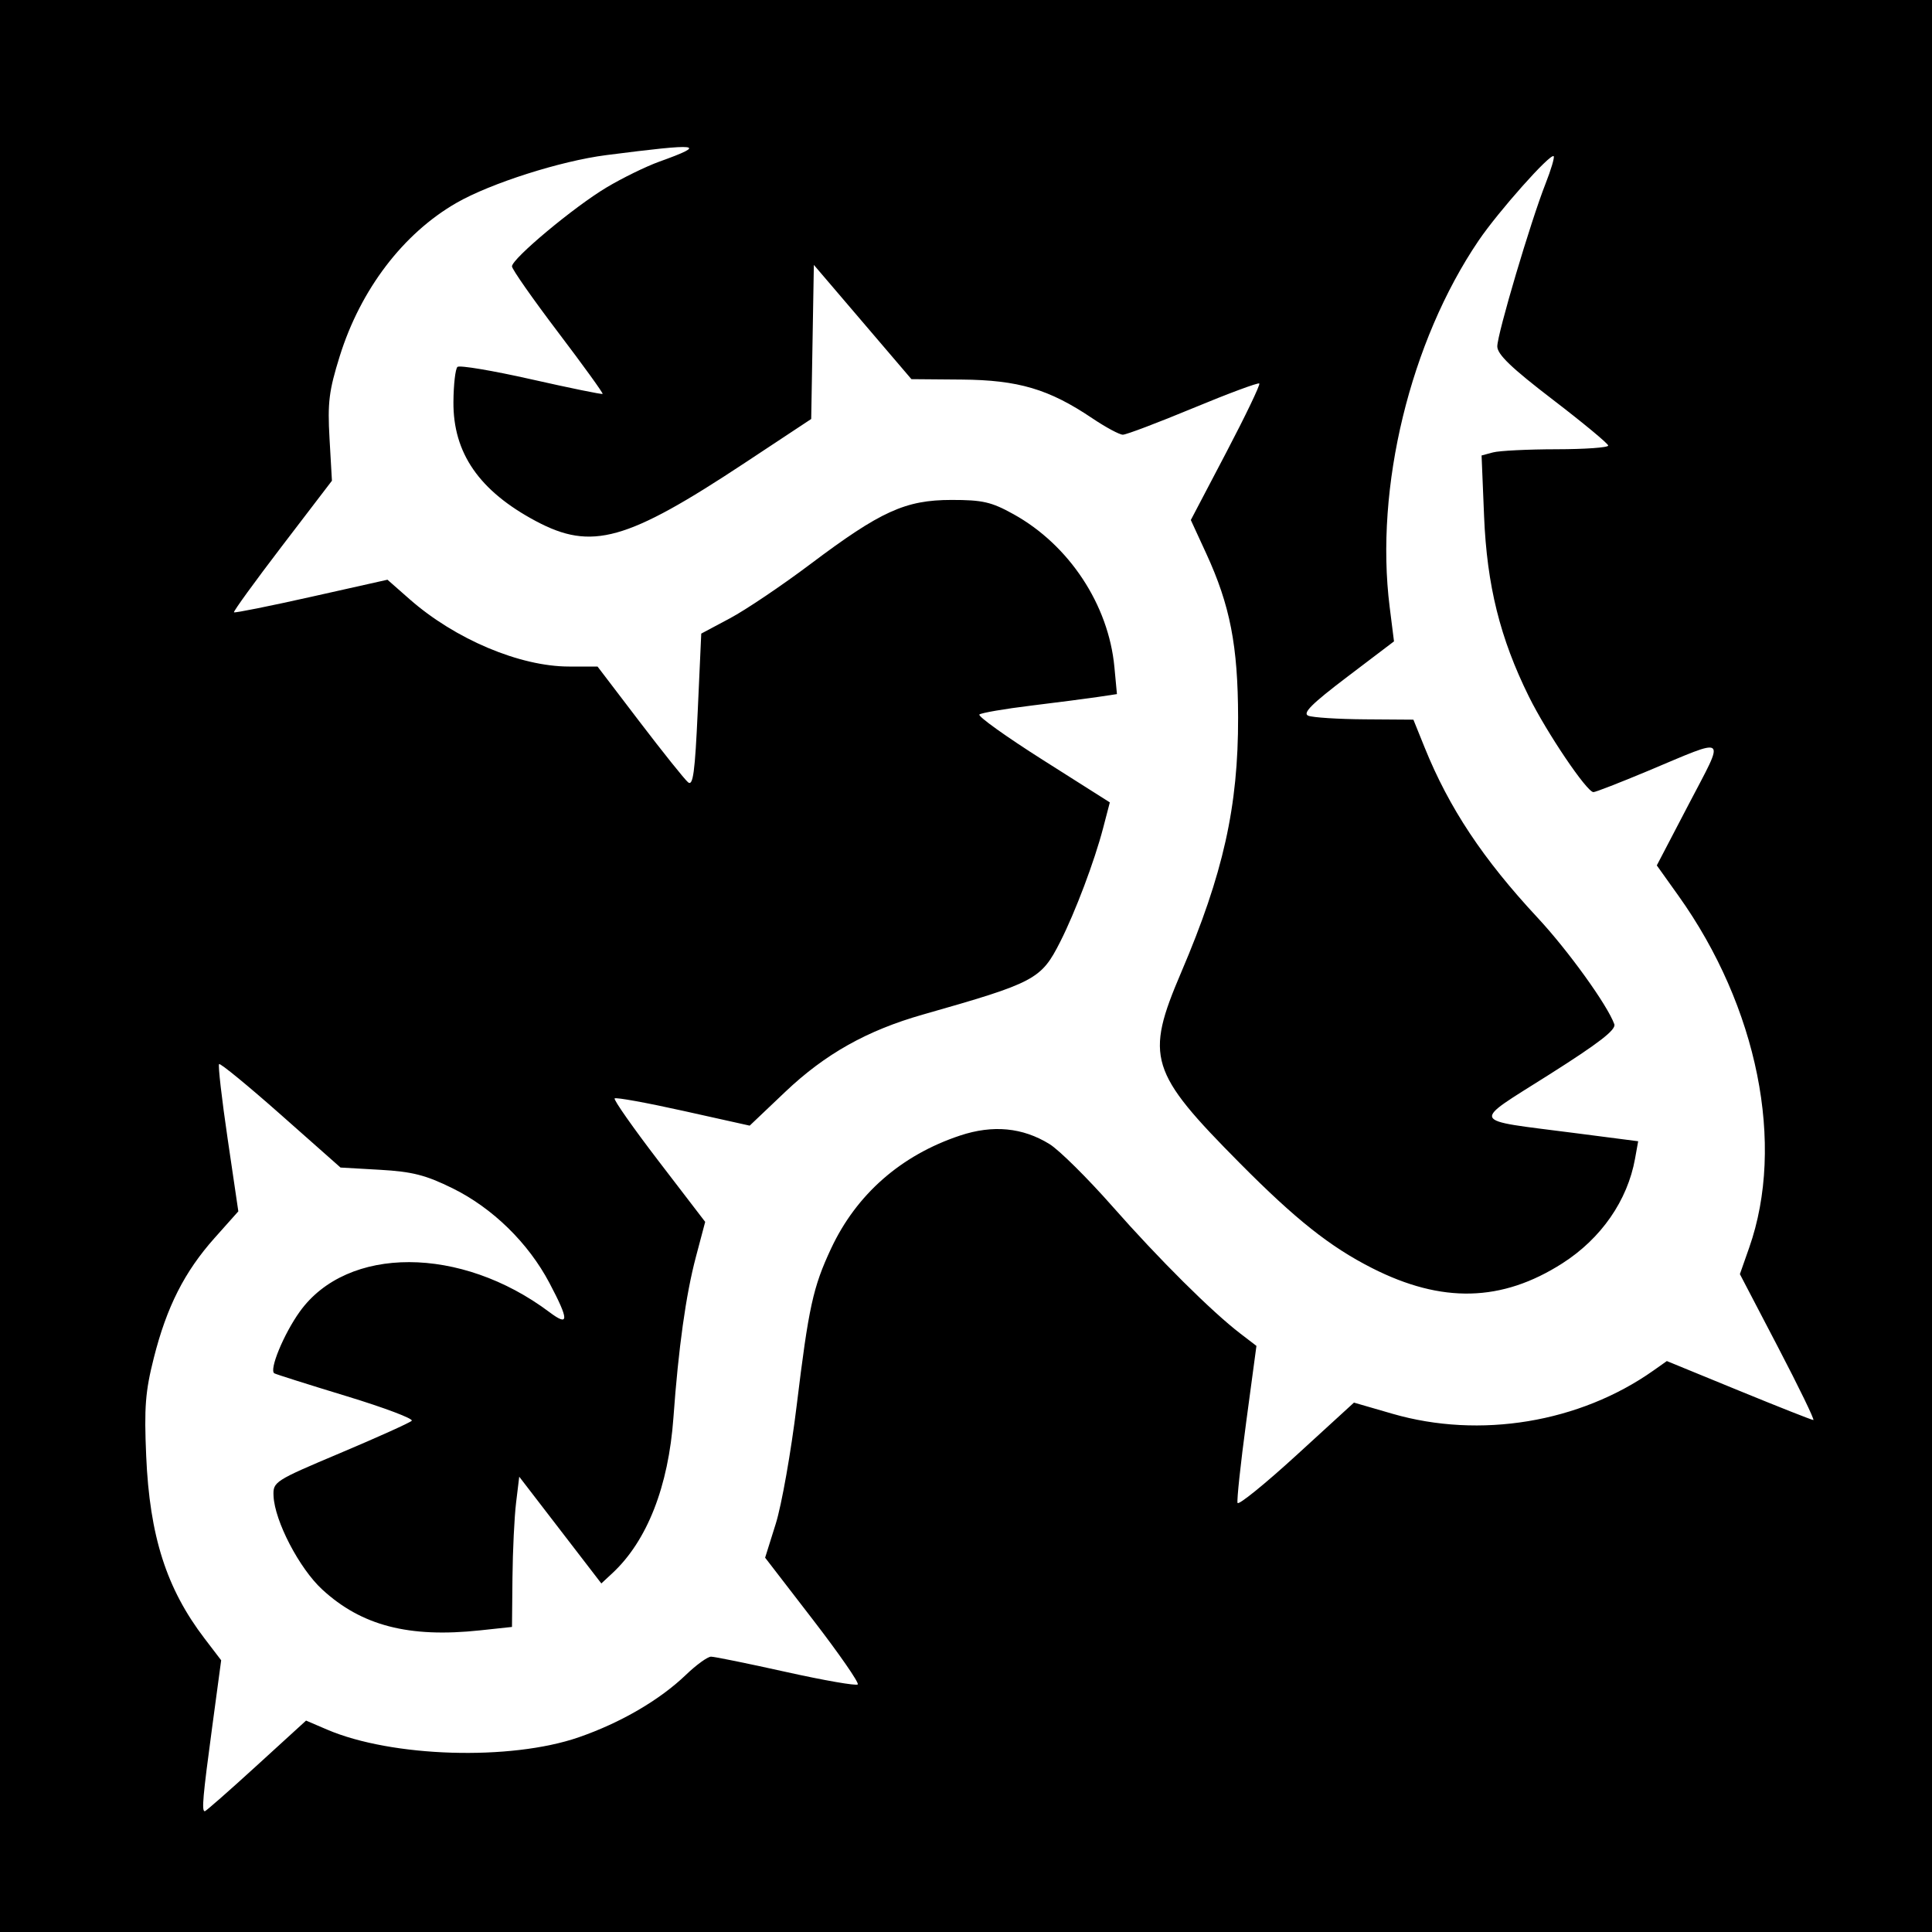
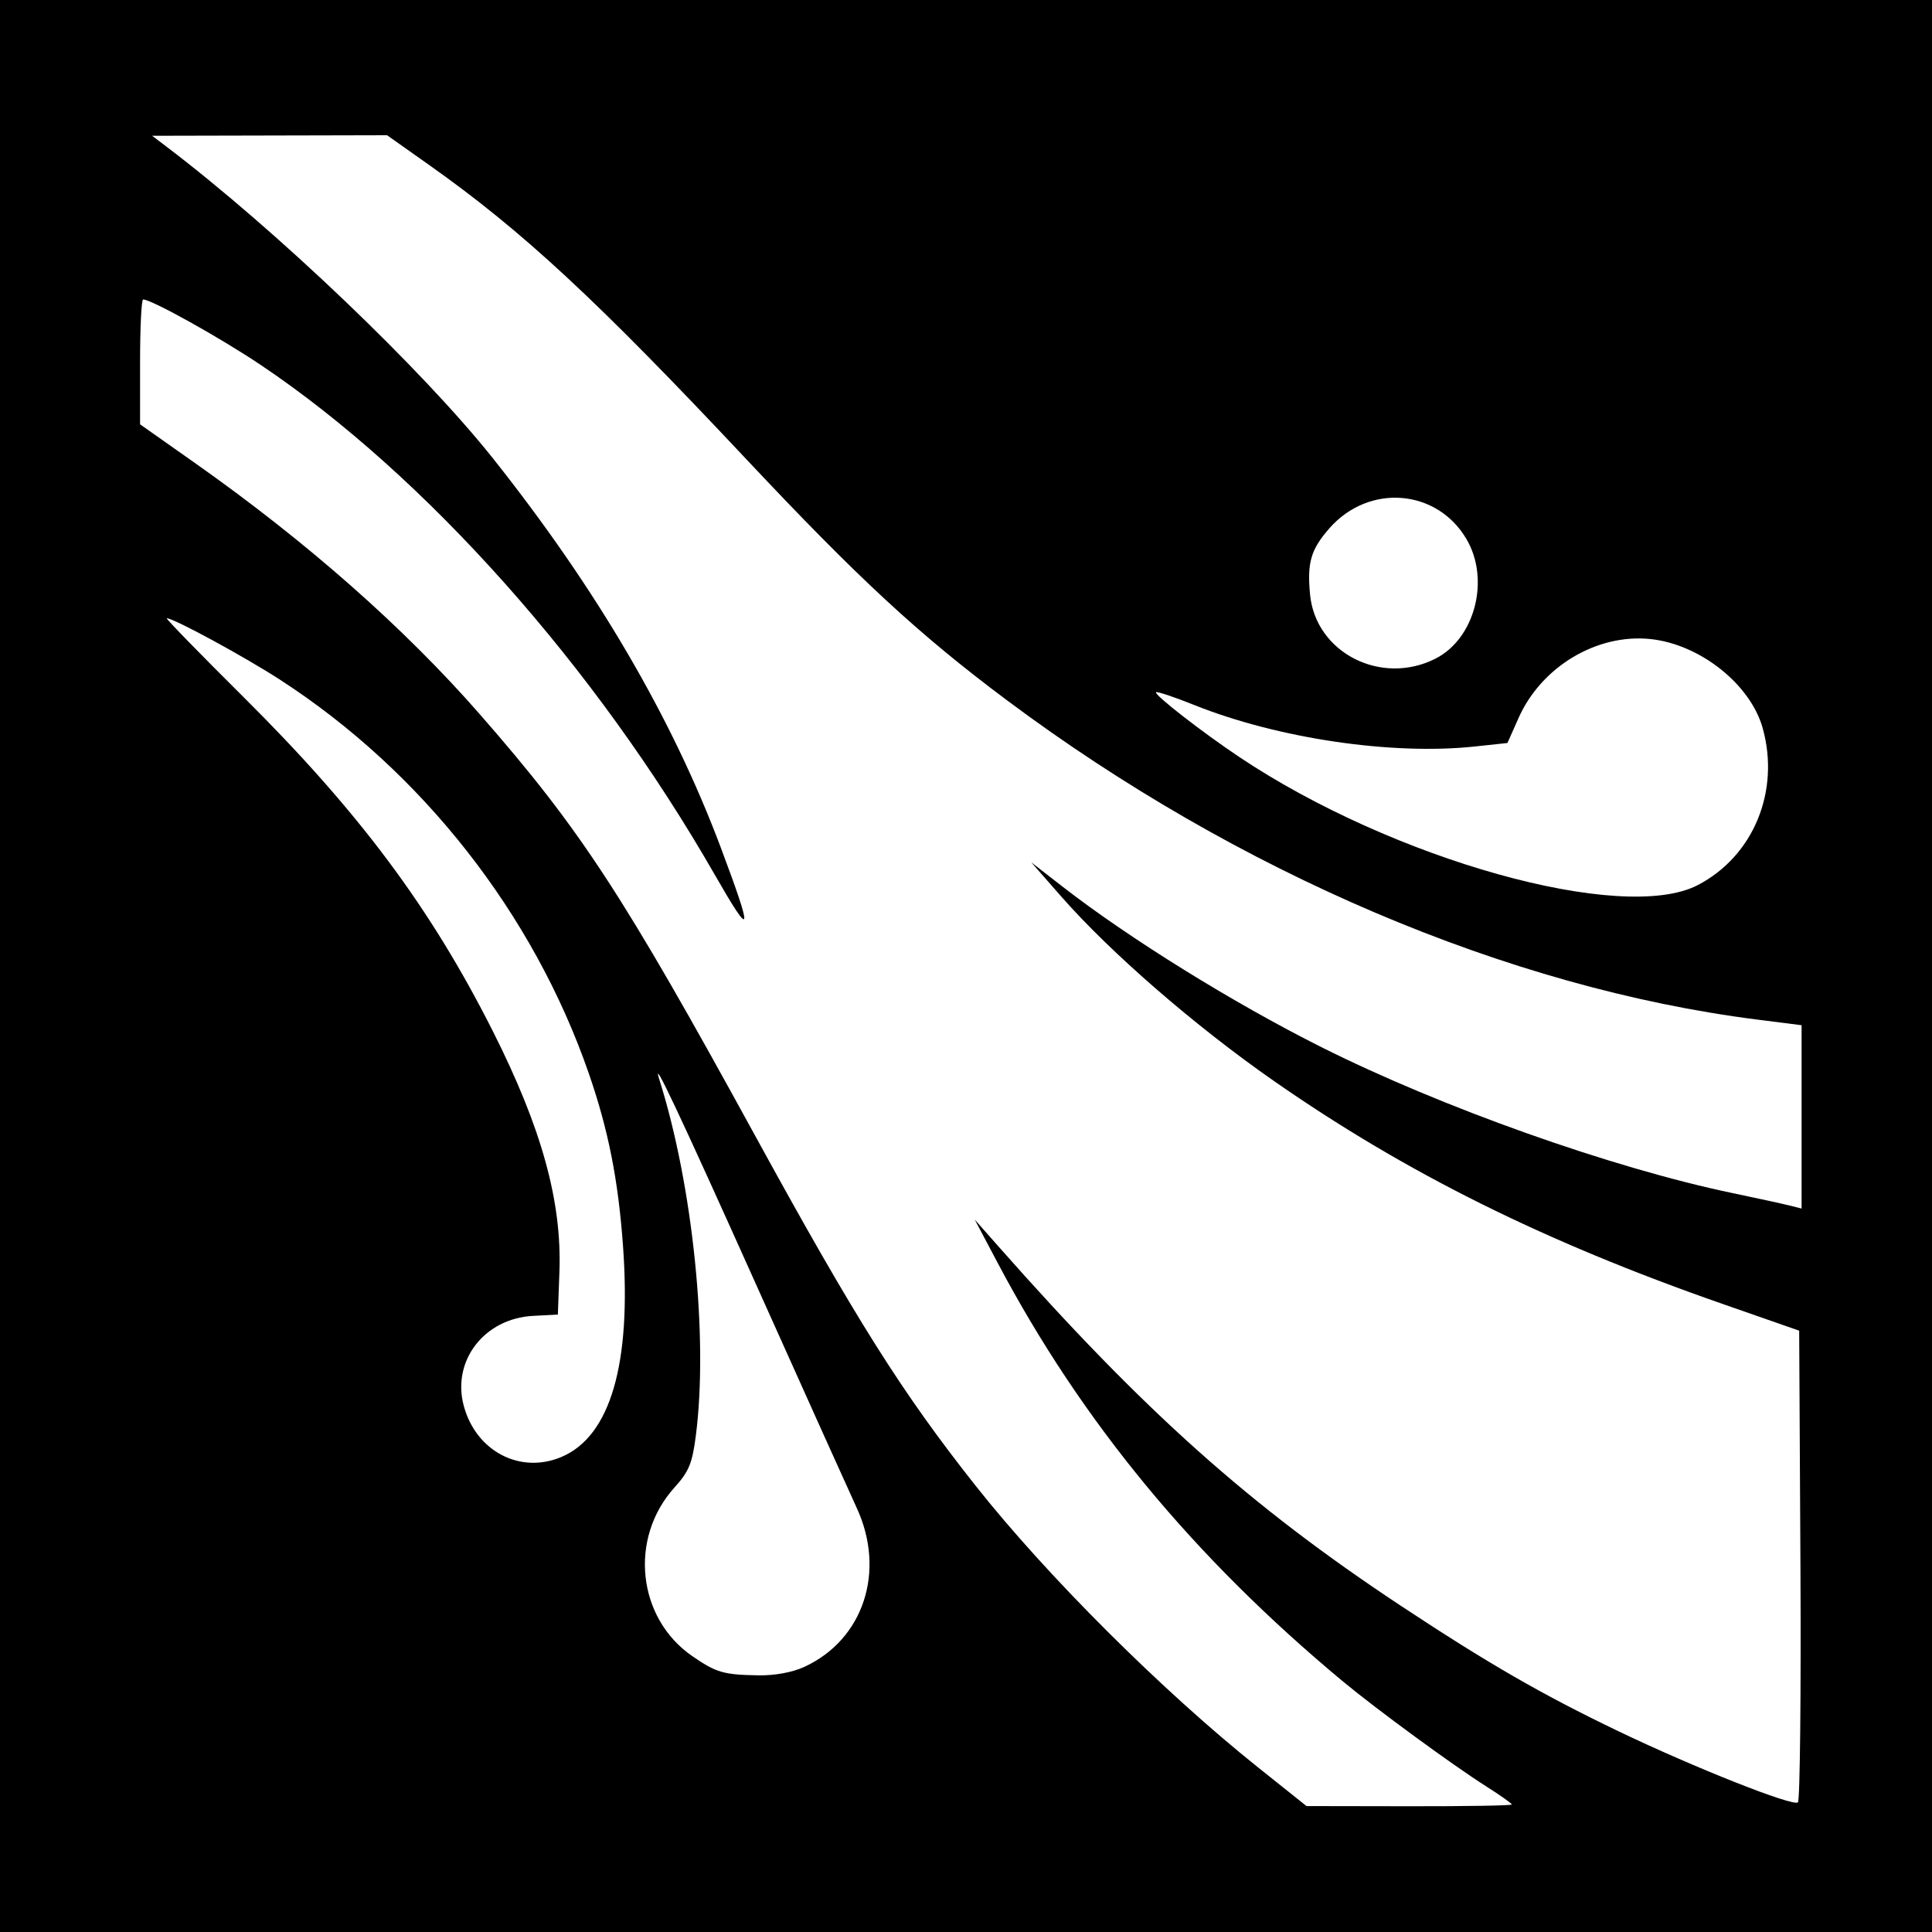
<svg xmlns="http://www.w3.org/2000/svg" id="svg2" version="1.1" width="400" height="400">
  <defs id="defs6" />
-   <path style="fill:#000000" d="m 0,0 400,0 0,400 -400,0 z" id="rect3018" />
-   <path id="path2989" style="fill:#ffffff" d="m 53.085,365.614 10.281,-9.386 4.34,1.86 c 13.391,5.74 37.984,6.492 52.129,1.593 8.668,-3.002 16.757,-7.715 22.176,-12.923 2.151,-2.067 4.491,-3.76 5.2,-3.763 0.709,-0.002 7.701,1.423 15.539,3.167 7.838,1.744 14.515,2.906 14.839,2.582 0.324,-0.324 -3.859,-6.361 -9.295,-13.417 L 158.41,322.5 l 2.206,-7.037 c 1.213,-3.87 3.157,-14.853 4.32,-24.405 2.49,-20.459 3.388,-24.559 7.129,-32.558 5.255,-11.237 14.499,-19.338 26.692,-23.393 6.815,-2.267 12.963,-1.679 18.547,1.772 1.998,1.235 7.872,7.055 13.052,12.934 9.614,10.91 20.521,21.752 26.46,26.301 l 3.315,2.539 -2.119,15.763 c -1.165,8.67 -1.971,16.205 -1.791,16.745 0.18,0.54 5.677,-3.912 12.215,-9.892 l 11.888,-10.874 7.977,2.311 c 18.103,5.243 38.761,1.825 54,-8.935 l 2.8,-1.977 14.887,6.104 c 8.188,3.357 15.138,6.104 15.446,6.104 0.307,0 -2.989,-6.797 -7.325,-15.104 l -7.883,-15.104 1.921,-5.466 c 7.506,-21.355 1.776,-49.865 -14.647,-72.88 l -4.477,-6.274 6.628,-12.698 c 7.597,-14.555 8.389,-13.923 -8.547,-6.83 C 335.384,162.04 330.344,164 329.903,164 c -1.358,0 -9.667,-12.304 -13.373,-19.801 -5.961,-12.061 -8.678,-22.998 -9.266,-37.299 l -0.519,-12.6 2.377,-0.636 c 1.308,-0.35 7.215,-0.642 13.127,-0.65 5.912,-0.007 10.733,-0.351 10.713,-0.764 -0.02,-0.412 -5.195,-4.702 -11.5,-9.531 -8.535,-6.538 -11.463,-9.348 -11.463,-11 1.6e-4,-2.571 6.909,-25.877 9.983,-33.676 1.149,-2.916 1.91,-5.483 1.689,-5.703 -0.674,-0.674 -11.448,11.44 -15.541,17.473 -14.172,20.893 -21.521,51.151 -18.417,75.832 l 0.899,7.145 -9.694,7.355 c -7.343,5.572 -9.297,7.52 -8.057,8.035 0.9,0.374 6.167,0.711 11.703,0.75 l 10.066,0.07 2.322,5.75 c 5.059,12.526 12.078,23.104 23.388,35.25 6.327,6.795 14.473,18.101 15.886,22.05 0.408,1.14 -3.164,3.903 -13.516,10.455 -16.286,10.307 -16.743,9.23 5.122,12.055 l 13.335,1.723 -0.649,3.609 c -1.56,8.67 -7.018,16.533 -15.033,21.66 -12.551,8.029 -24.96,8.336 -39.446,0.977 -8.682,-4.411 -15.762,-10.03 -27.321,-21.683 -18.778,-18.932 -19.693,-21.904 -12.167,-39.525 8.716,-20.406 11.824,-34.337 11.784,-52.82 -0.032,-14.82 -1.659,-23.178 -6.603,-33.917 l -3.185,-6.917 7.301,-13.923 c 4.016,-7.658 7.112,-14.113 6.88,-14.345 -0.232,-0.232 -6.398,2.059 -13.702,5.09 C 239.725,87.52 233.176,90 232.475,90 c -0.701,0 -3.563,-1.54 -6.36,-3.423 -8.95,-6.023 -15.28,-7.896 -27.015,-7.992 L 188.7,78.5 178.6,66.674 168.5,54.847 l -0.274,15.95 -0.274,15.95 -13.726,9.075 C 129.706,112.034 122.494,114.045 110.949,107.892 99.216,101.639 93.797,93.802 93.878,83.207 c 0.028,-3.595 0.404,-6.854 0.836,-7.242 0.432,-0.389 7.311,0.767 15.286,2.568 7.975,1.801 14.62,3.16 14.767,3.021 0.147,-0.14 -4.016,-5.9 -9.25,-12.8 C 110.283,61.854 106,55.733 106,55.151 c 0,-1.597 12.801,-12.285 19.551,-16.325 3.272,-1.958 8.199,-4.369 10.949,-5.358 10.196,-3.668 8.604,-3.863 -11,-1.351 -9.44,1.21 -23.919,5.828 -30.979,9.88 -11.039,6.336 -19.88,17.946 -24.187,31.762 -2.232,7.159 -2.534,9.599 -2.108,17.063 l 0.497,8.709 -10.295,13.468 c -5.662,7.407 -10.157,13.605 -9.989,13.773 0.168,0.168 7.388,-1.281 16.044,-3.221 l 15.739,-3.526 4.553,4.008 C 94.204,132.332 107.614,138 117.824,138 l 5.887,0 8.726,11.445 c 4.799,6.295 9.307,11.927 10.016,12.516 1.04,0.863 1.43,-2.021 2.012,-14.855 l 0.722,-15.926 5.95,-3.172 c 3.273,-1.744 10.768,-6.796 16.657,-11.225 14.559,-10.952 19.653,-13.268 29.206,-13.276 6.443,-0.005 8.251,0.41 12.829,2.946 11.522,6.382 19.684,18.746 20.896,31.65 l 0.526,5.602 -3.875,0.582 C 225.244,144.607 219,145.417 213.5,146.088 c -5.5,0.67 -10.326,1.499 -10.725,1.841 -0.399,0.342 5.513,4.577 13.139,9.41 l 13.864,8.788 -1.389,5.318 c -1.792,6.861 -5.758,17.378 -8.87,23.52 -3.969,7.832 -5.172,8.47 -28.475,15.098 -11.527,3.279 -20.221,8.162 -28.458,15.987 l -7.371,7.002 -13.742,-3.057 c -7.558,-1.681 -13.956,-2.843 -14.219,-2.581 -0.262,0.262 3.849,6.121 9.135,13.019 l 9.612,12.542 -1.925,7.263 c -2.069,7.803 -3.615,18.869 -4.649,33.263 -1.022,14.234 -5.446,25.518 -12.62,32.191 l -2.306,2.145 -8.5,-11.052 -8.5,-11.052 -0.651,5.384 c -0.358,2.961 -0.696,9.961 -0.75,15.554 l -0.099,10.17 -6.609,0.708 c -14.732,1.578 -24.546,-0.963 -32.681,-8.462 -4.748,-4.376 -9.848,-14.178 -10.077,-19.365 -0.13,-2.941 0.162,-3.129 13.862,-8.908 7.697,-3.247 14.334,-6.243 14.749,-6.658 0.415,-0.415 -5.658,-2.707 -13.495,-5.093 -7.837,-2.387 -14.562,-4.514 -14.945,-4.727 -1.154,-0.643 1.935,-8.144 5.26,-12.775 9.843,-13.706 33.35,-13.659 51.686,0.102 4.092,3.071 4.095,1.719 0.012,-6.023 -4.379,-8.304 -11.785,-15.542 -20.076,-19.624 -5.563,-2.738 -8.318,-3.44 -15,-3.822 L 70.5,241.726 58.15,230.797 c -6.793,-6.011 -12.549,-10.731 -12.791,-10.488 -0.242,0.242 0.555,7.201 1.772,15.463 l 2.213,15.023 -4.922,5.522 c -6.226,6.985 -9.896,14.225 -12.568,24.792 -1.77,6.998 -2.023,10.251 -1.586,20.36 0.716,16.567 4.187,27.422 12.072,37.752 l 3.452,4.522 -1.869,13.878 C 41.983,372.016 41.722,375 42.402,375 c 0.221,0 5.028,-4.224 10.683,-9.386 z" />
+   <path style="fill:#000000" d="m 0,0 400,0 0,400 -400,0 z" id="rect3026" />
+   <path id="path2989" style="fill:#ffffff" d="m 297.198,136.367 c 8.165,-4.131 11.344,-16.353 6.433,-24.733 -6.118,-10.439 -20.218,-11.564 -28.383,-2.265 -3.854,4.389 -4.649,7.109 -4.014,13.724 1.158,12.05 14.699,18.973 25.963,13.274 z M 351.5,183.253 c 11.516,-5.982 17.081,-19.418 13.454,-32.478 -2.525,-9.093 -13.001,-17.408 -23.265,-18.468 -11.1,-1.146 -22.569,5.728 -27.293,16.358 l -2.296,5.165 -6.75,0.723 c -17.164,1.838 -40.779,-1.654 -58.104,-8.591 -4.14,-1.658 -7.694,-2.847 -7.897,-2.644 -0.476,0.476 9.404,8.171 17.151,13.359 31.842,21.324 79.465,34.647 95,26.576 z M 116.282,301.629 C 126.382,297.325 130.743,282.355 128.99,258 128.002,244.264 125.942,233.88 121.879,222.166 110.425,189.136 87.387,159.772 58,140.744 50.493,135.884 35.968,128 34.52,128 c -0.291,0 6.831,7.312 15.828,16.25 23.967,23.808 38.795,43.673 51.691,69.25 10.114,20.059 14.315,35.249 13.783,49.832 l -0.322,8.832 -5.144,0.275 c -10.101,0.539 -16.848,9.304 -14.338,18.626 2.539,9.428 11.711,14.209 20.265,10.565 z M 166.5,345.121 c 12.277,-5.632 16.95,-19.788 10.871,-32.935 -1.446,-3.127 -10.654,-23.569 -20.463,-45.427 C 140.61,230.442 134.813,218.151 136.505,223.5 c 6.952,21.975 10.176,53.45 7.556,73.775 -0.738,5.721 -1.426,7.387 -4.427,10.709 -9.474,10.487 -7.713,27.05 3.711,34.91 4.96,3.412 6.449,3.845 13.655,3.968 3.396,0.058 7.03,-0.608 9.5,-1.741 z M 313,373.604 c 0,-0.218 -2.362,-1.893 -5.25,-3.723 C 300.812,365.485 284.885,353.82 278,348.092 247.069,322.361 223.967,294.354 206.573,261.5 l -4.765,-9 4.846,5.488 c 30.261,34.271 52.13,53.806 83.346,74.452 18.069,11.951 29.247,18.397 45.075,25.992 15.688,7.528 36.228,15.665 37.169,14.724 0.427,-0.427 0.659,-22.574 0.516,-49.216 L 372.5,275.5 l -16,-5.584 c -36.81,-12.847 -65.523,-27.129 -92.877,-46.199 -16.248,-11.327 -33.683,-26.459 -43.904,-38.105 l -6.219,-7.086 6.5,5.05 c 13.783,10.708 35.363,24.09 53.572,33.22 24.898,12.484 60.216,25.023 85.098,30.213 5.044,1.052 10.331,2.204 11.75,2.56 l 2.58,0.647 0,-18.978 0,-18.978 -9.25,-1.175 C 312.325,204.556 256.239,180.675 208.448,144.961 190.168,131.301 177.722,119.783 154.377,94.926 123.437,61.983 108.146,47.804 88.819,34.138 L 80.138,28 55.819,28.056 31.5,28.111 34.393,30.306 C 57.094,47.528 87.489,76.553 102.14,95 c 21.419,26.968 36.998,53.596 47.098,80.5 6.799,18.112 6.544,19.208 -1.291,5.538 C 123.272,137.984 88.055,98.449 54,75.571 45.59,69.921 31.368,62 29.633,62 29.285,62 29,67.817 29,74.926 l 0,12.926 11.305,7.967 C 63.513,112.176 83.656,129.938 99.343,147.882 120.221,171.764 128.967,185.148 156.27,235 c 20.839,38.049 30.399,53.231 45.712,72.597 14.732,18.63 38.705,42.534 58.518,58.349 l 10,7.982 21.25,0.036 c 11.688,0.02 21.25,-0.142 21.25,-0.36 z" />
</svg>
